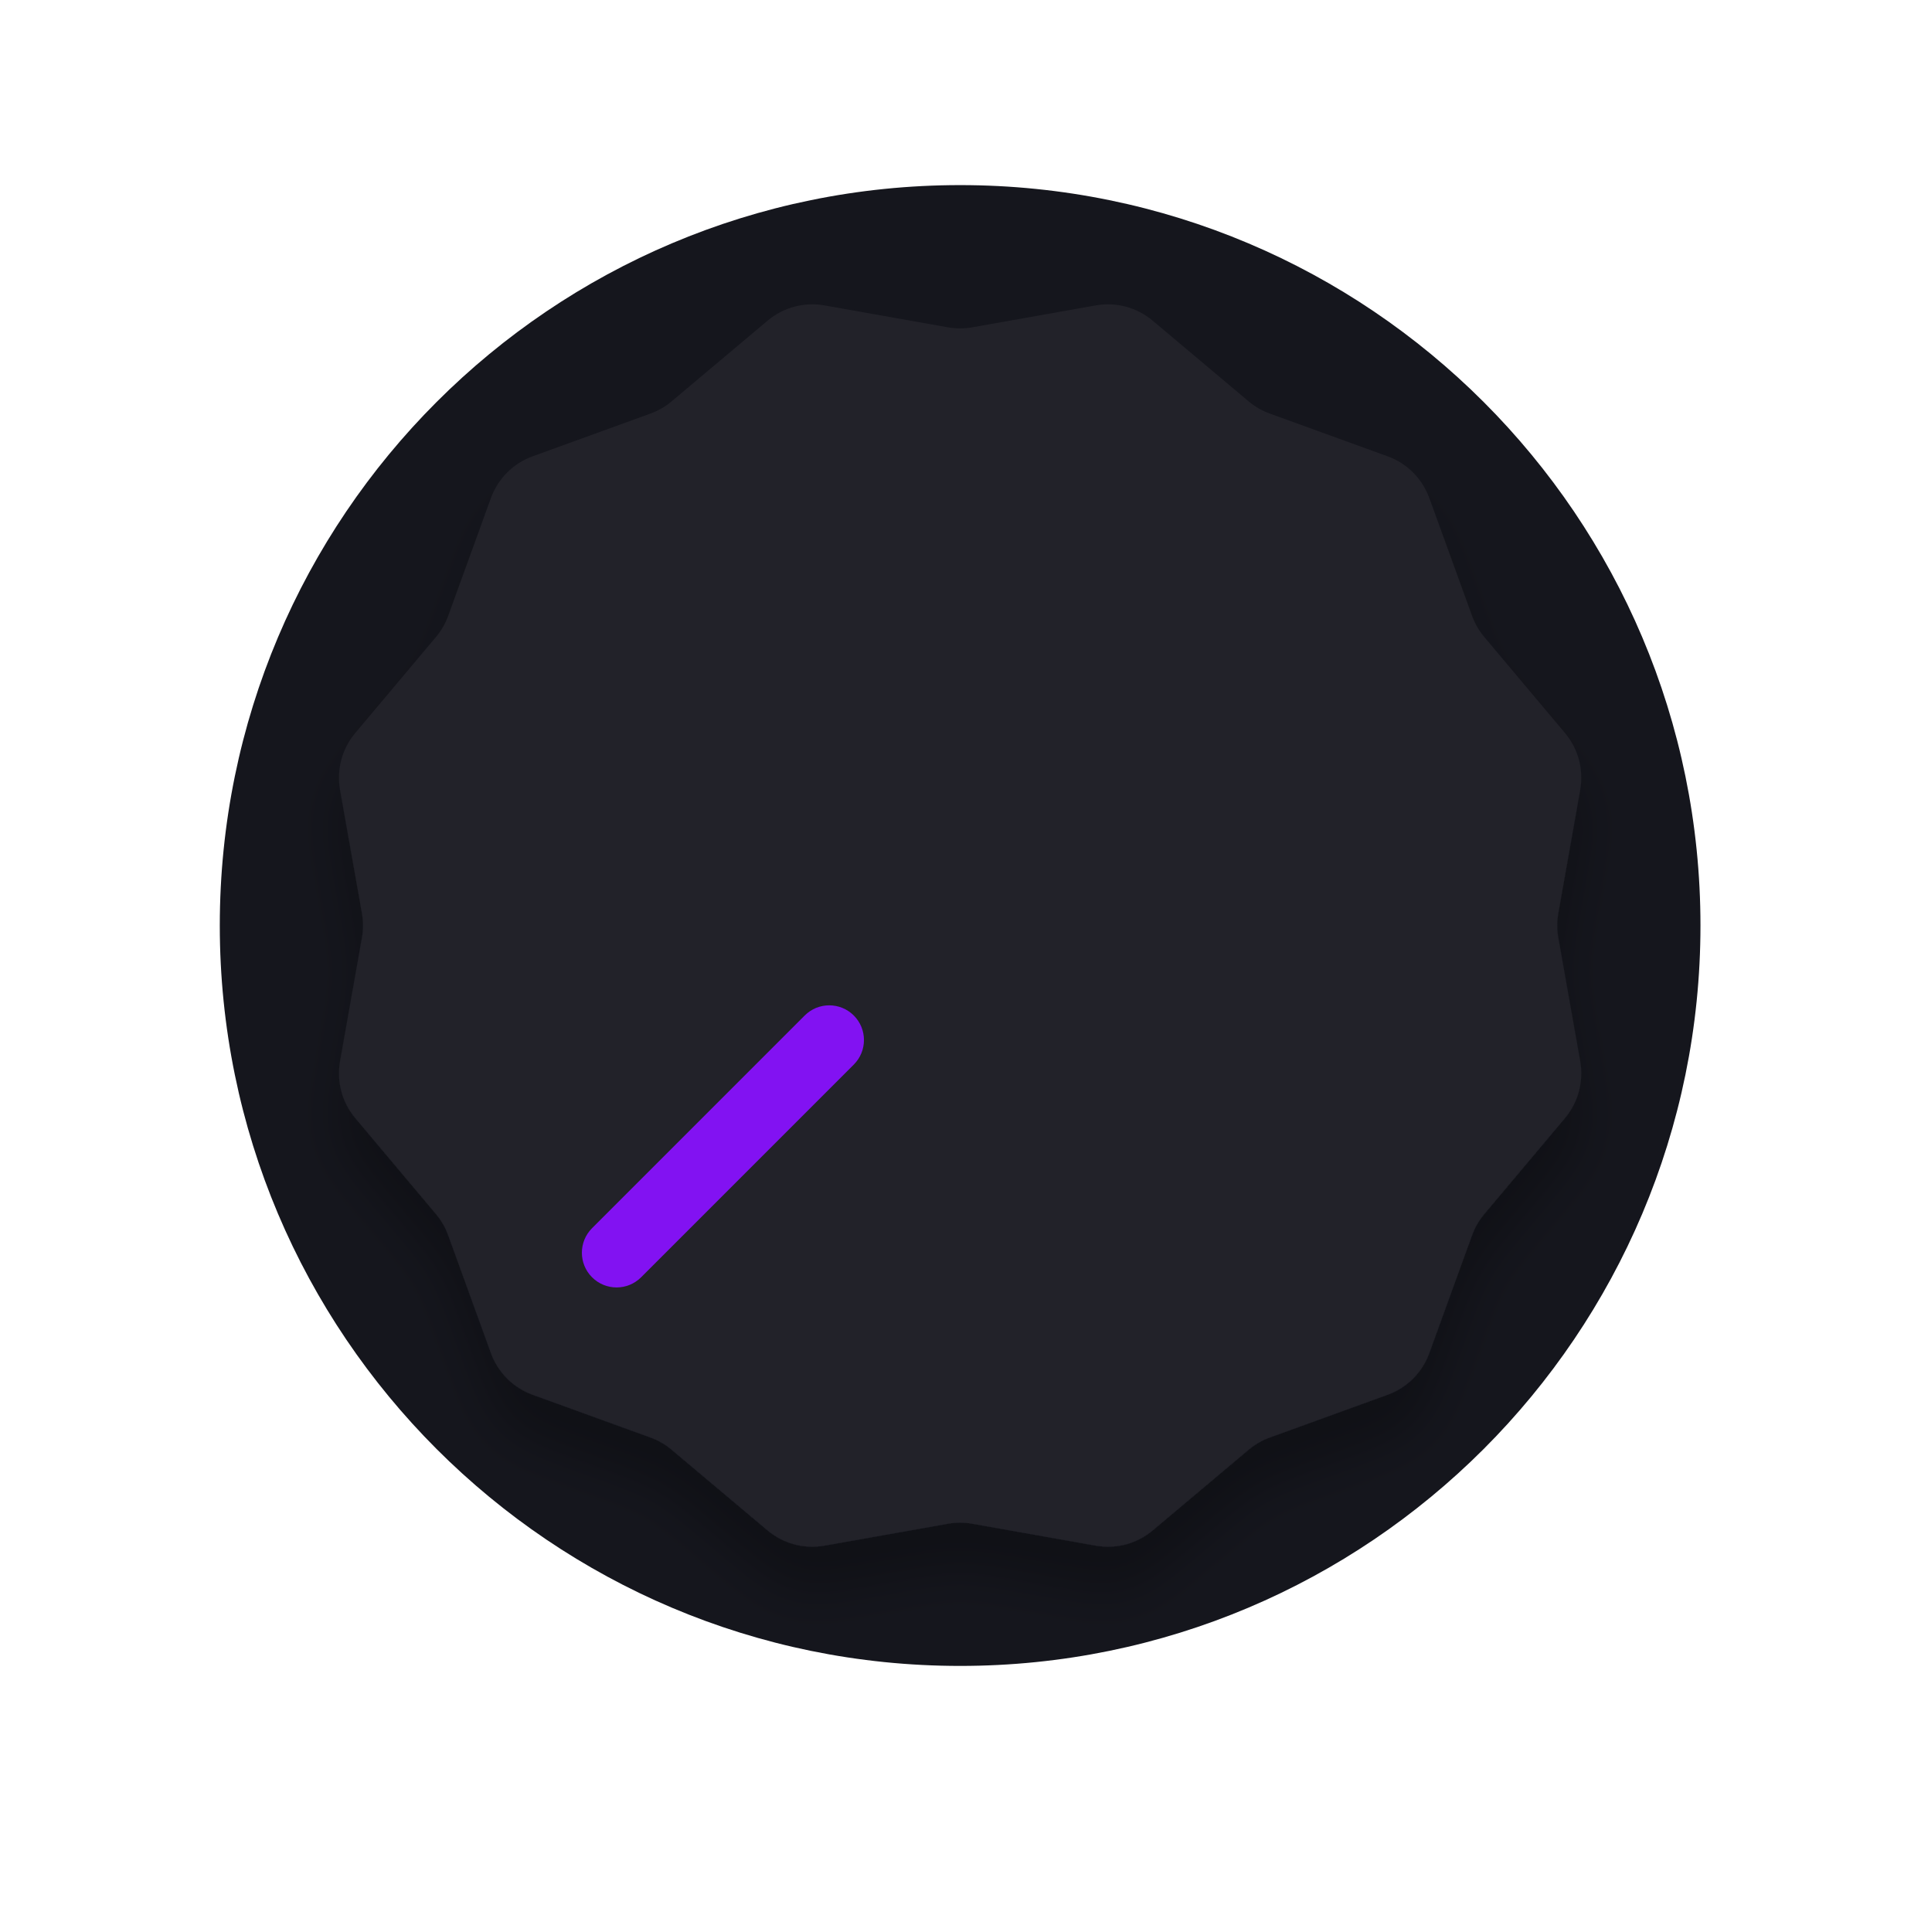
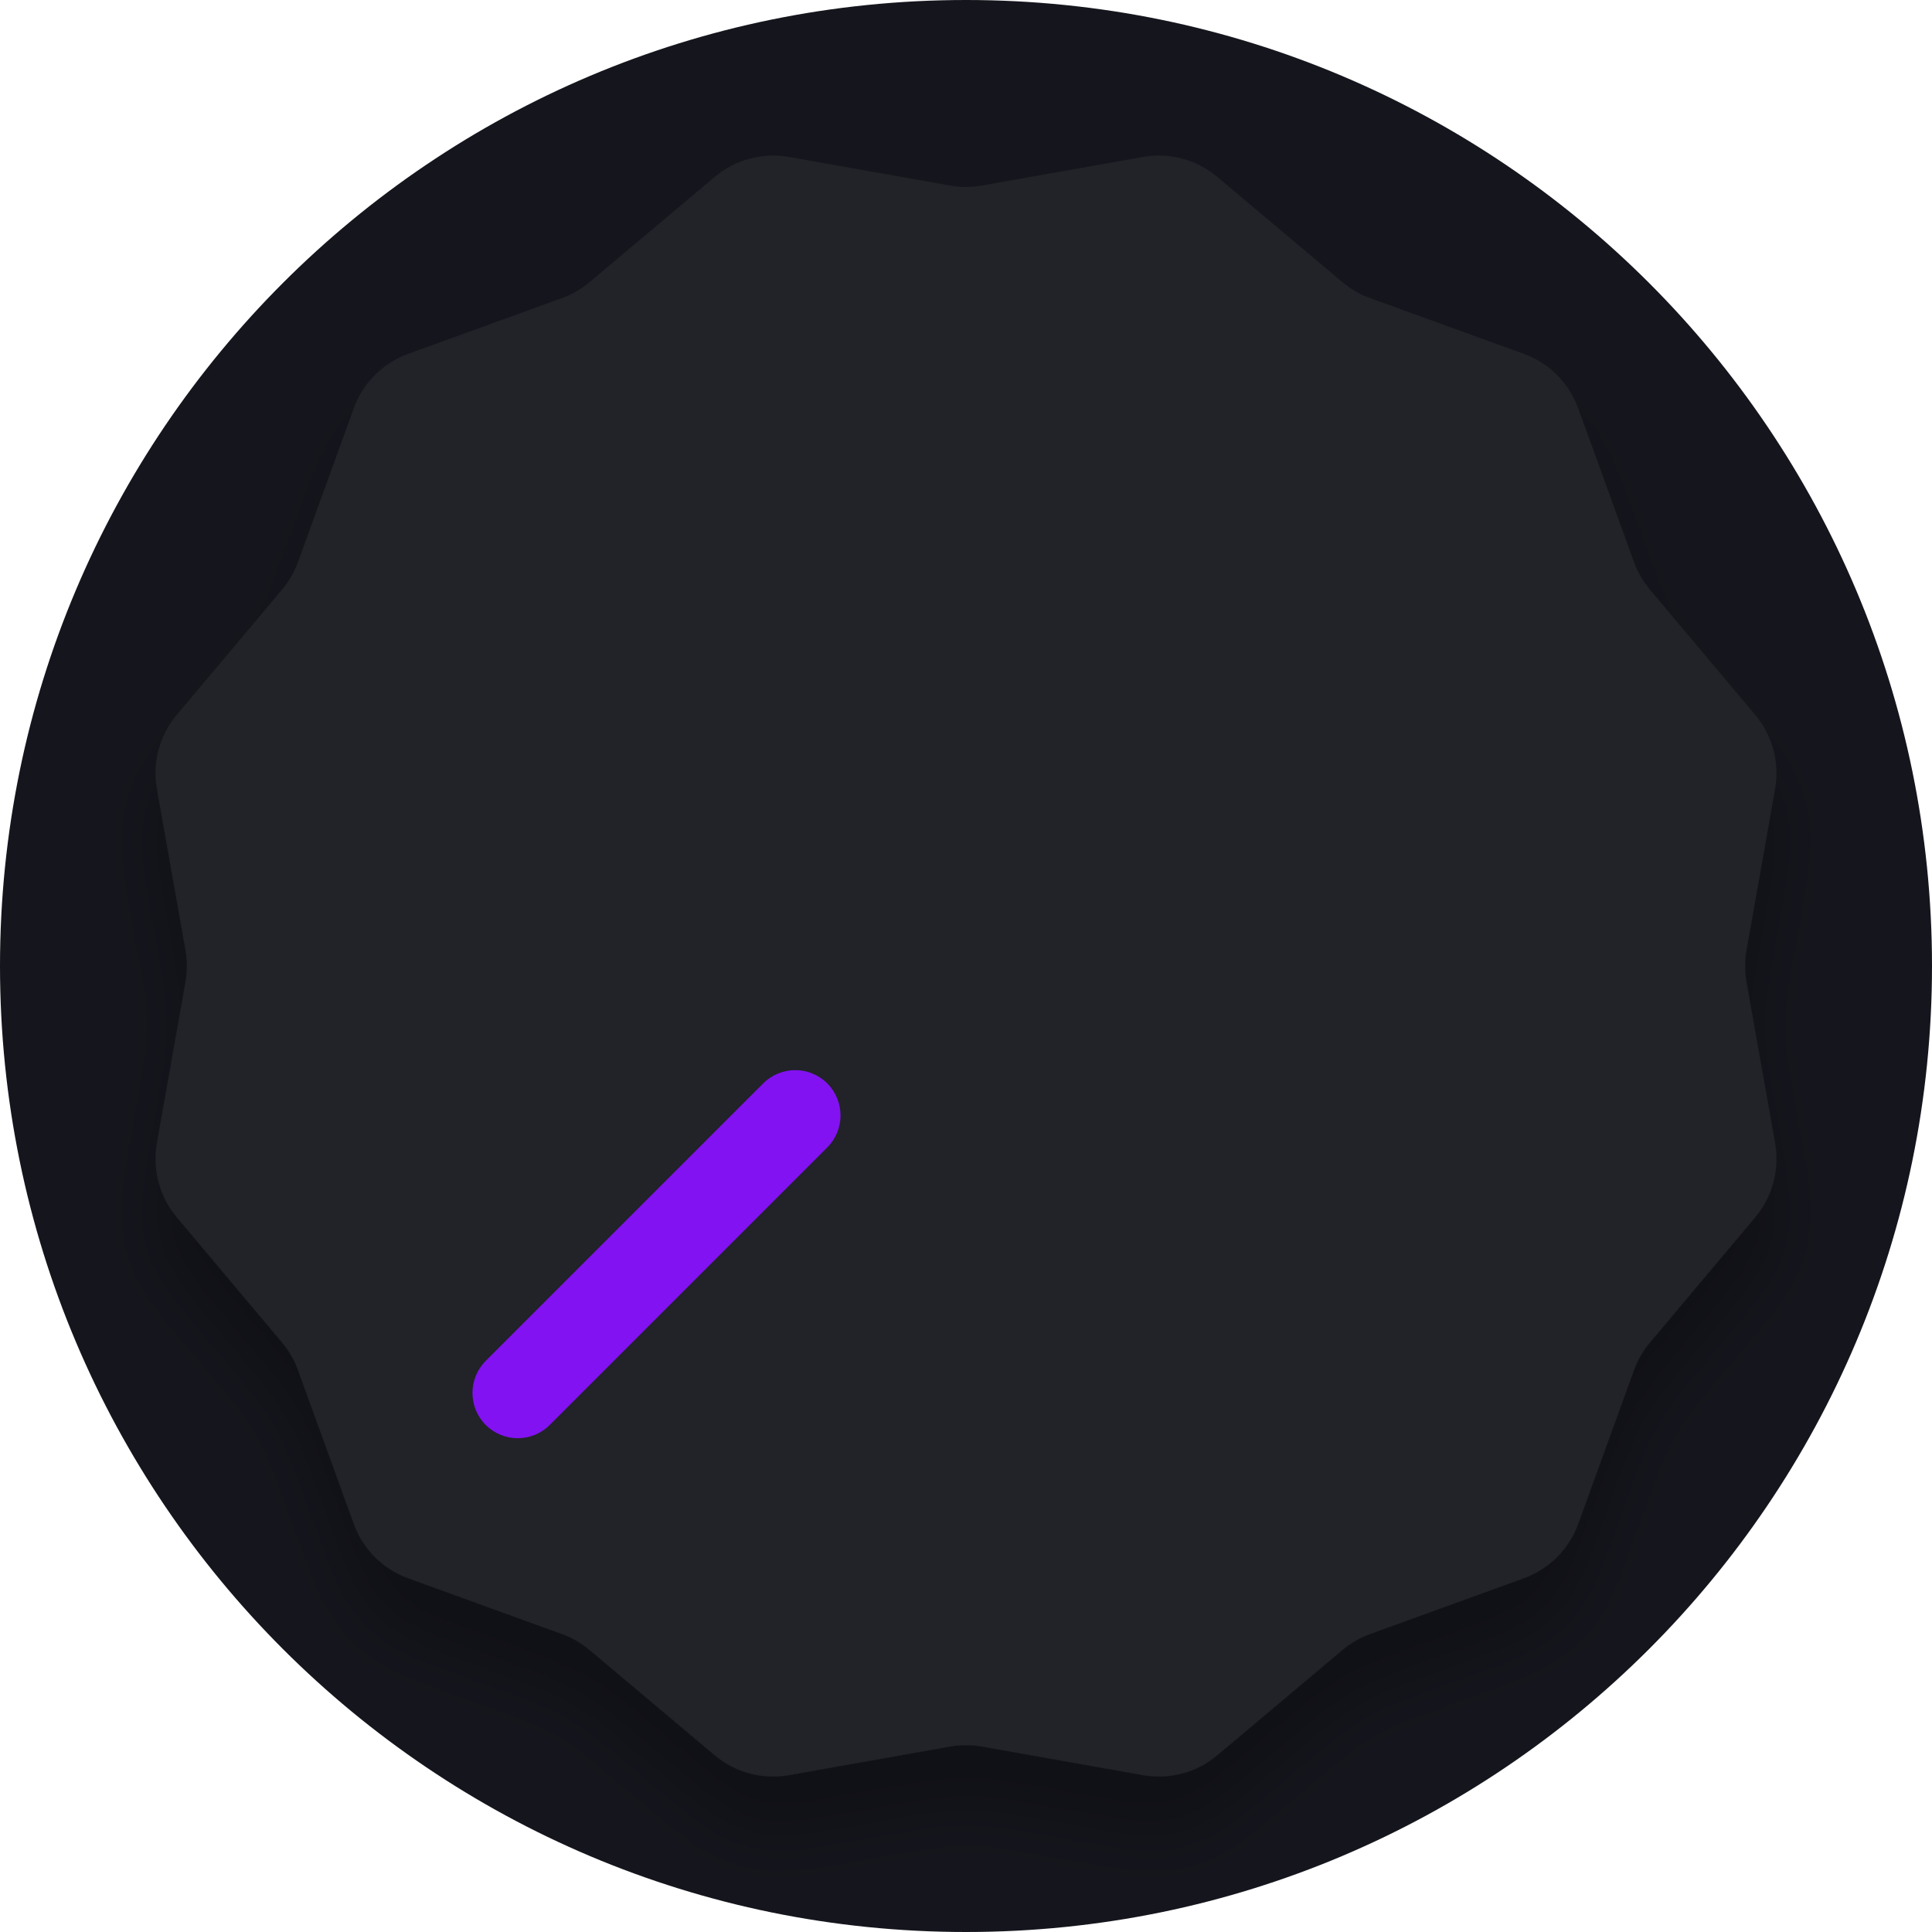
- <svg xmlns="http://www.w3.org/2000/svg" width="166" height="167" viewBox="0 0 166 167" fill="none">
-   <circle cx="83" cy="80" r="64" transform="rotate(-90 83.0001 80)" fill="#15161D" />
-   <g filter="url(#filter0_d)">
-     <path d="M42.445 43.04C43.052 41.368 44.368 40.052 46.04 39.445L56.239 35.745C56.901 35.505 57.516 35.15 58.055 34.697L66.359 27.714C67.72 26.57 69.518 26.088 71.269 26.398L81.952 28.294C82.645 28.417 83.355 28.417 84.048 28.294L94.731 26.398C96.482 26.088 98.28 26.57 99.641 27.714L107.945 34.697C108.484 35.15 109.099 35.505 109.761 35.745L119.96 39.445C121.632 40.052 122.948 41.368 123.555 43.04L127.255 53.239C127.495 53.901 127.85 54.516 128.303 55.055L135.286 63.359C136.43 64.72 136.912 66.518 136.602 68.269L134.706 78.952C134.583 79.645 134.583 80.355 134.706 81.048L136.602 91.731C136.912 93.482 136.43 95.28 135.286 96.641L128.303 104.945C127.85 105.484 127.495 106.099 127.255 106.761L123.555 116.96C122.948 118.632 121.632 119.948 119.96 120.555L109.761 124.255C109.099 124.495 108.484 124.85 107.945 125.303L99.641 132.286C98.28 133.43 96.482 133.912 94.731 133.602L84.048 131.706C83.355 131.583 82.645 131.583 81.952 131.706L71.269 133.602C69.518 133.912 67.72 133.43 66.359 132.286L58.055 125.303C57.516 124.85 56.901 124.495 56.239 124.255L46.04 120.555C44.368 119.948 43.052 118.632 42.445 116.96L38.745 106.761C38.505 106.099 38.151 105.484 37.697 104.945L30.714 96.641C29.57 95.28 29.088 93.482 29.398 91.731L31.294 81.048C31.417 80.355 31.417 79.645 31.294 78.952L29.398 68.269C29.088 66.518 29.57 64.72 30.714 63.359L37.697 55.055C38.151 54.516 38.505 53.901 38.745 53.239L42.445 43.04Z" fill="#222229" />
+ <svg xmlns="http://www.w3.org/2000/svg" width="128" height="128" viewBox="0 0 128 128" fill="none" version="1.1" id="svg29">
+   <circle cx="-64" cy="64" r="64" transform="rotate(-90)" fill="#15161d" id="circle2" />
+   <g filter="url(#filter0_d)" id="g6" transform="translate(-19.0001,-16)">
+     <path d="m 42.445,43.04 c 0.606,-1.671 1.923,-2.988 3.594,-3.594 l 10.2,-3.7 c 0.662,-0.24 1.277,-0.595 1.816,-1.048 l 8.304,-6.983 c 1.361,-1.144 3.159,-1.626 4.91,-1.316 l 10.683,1.896 c 0.693,0.123 1.403,0.123 2.096,0 l 10.683,-1.896 c 1.751,-0.311 3.549,0.171 4.91,1.316 l 8.304,6.983 c 0.539,0.453 1.154,0.808 1.816,1.048 l 10.199,3.7 c 1.672,0.606 2.988,1.923 3.595,3.594 l 3.7,10.2 c 0.24,0.662 0.595,1.277 1.048,1.816 l 6.983,8.304 c 1.144,1.361 1.626,3.159 1.316,4.91 l -1.896,10.683 c -0.123,0.694 -0.123,1.403 0,2.097 l 1.896,10.683 c 0.31,1.751 -0.172,3.549 -1.316,4.91 l -6.983,8.304 c -0.453,0.539 -0.808,1.154 -1.048,1.816 l -3.7,10.199 c -0.607,1.672 -1.923,2.988 -3.595,3.595 l -10.199,3.7 c -0.662,0.24 -1.277,0.595 -1.816,1.048 l -8.304,6.983 c -1.361,1.144 -3.159,1.626 -4.91,1.316 l -10.683,-1.896 c -0.693,-0.123 -1.403,-0.123 -2.096,0 l -10.683,1.896 c -1.751,0.31 -3.549,-0.172 -4.91,-1.316 l -8.304,-6.983 c -0.539,-0.453 -1.154,-0.808 -1.816,-1.048 l -10.2,-3.7 c -1.671,-0.607 -2.988,-1.923 -3.594,-3.595 l -3.7,-10.199 c -0.24,-0.662 -0.595,-1.277 -1.048,-1.816 L 30.714,96.641 C 29.57,95.28 29.088,93.482 29.398,91.731 l 1.896,-10.683 c 0.123,-0.694 0.123,-1.403 0,-2.097 l -1.896,-10.683 c -0.311,-1.751 0.171,-3.549 1.316,-4.91 l 6.983,-8.304 c 0.453,-0.539 0.808,-1.154 1.048,-1.816 z" fill="#222229" id="path4" />
  </g>
-   <rect x="53.301" y="112.527" width="6" height="32" rx="3" transform="rotate(-135 53.3015 112.527)" fill="#8212F2" />
-   <defs>
+   <rect x="-92.51" y="-44" width="6" height="32" rx="3" transform="rotate(-135)" fill="#8212f2" id="rect8" />
+   <defs id="defs27">
    <filter id="filter0_d" x="0.686" y="1.686" width="164.628" height="164.628" filterUnits="userSpaceOnUse" color-interpolation-filters="sRGB">
-       <feFlood flood-opacity="0" result="BackgroundImageFix" />
-       <feColorMatrix in="SourceAlpha" type="matrix" values="0 0 0 0 0 0 0 0 0 0 0 0 0 0 0 0 0 0 127 0" result="hardAlpha" />
-       <feOffset dy="4" />
-       <feGaussianBlur stdDeviation="2" />
-       <feComposite in2="hardAlpha" operator="out" />
-       <feColorMatrix type="matrix" values="0 0 0 0 0 0 0 0 0 0 0 0 0 0 0 0 0 0 0.25 0" />
-       <feBlend mode="normal" in2="BackgroundImageFix" result="effect1_dropShadow" />
-       <feBlend mode="normal" in="SourceGraphic" in2="effect1_dropShadow" result="shape" />
+       <feFlood flood-opacity="0" result="BackgroundImageFix" id="feFlood10" />
+       <feColorMatrix in="SourceAlpha" type="matrix" values="0 0 0 0 0 0 0 0 0 0 0 0 0 0 0 0 0 0 127 0" result="hardAlpha" id="feColorMatrix12" />
+       <feOffset dy="4" id="feOffset14" />
+       <feGaussianBlur stdDeviation="2" id="feGaussianBlur16" />
+       <feComposite in2="hardAlpha" operator="out" id="feComposite18" />
+       <feColorMatrix type="matrix" values="0 0 0 0 0 0 0 0 0 0 0 0 0 0 0 0 0 0 0.25 0" id="feColorMatrix20" />
+       <feBlend mode="normal" in2="BackgroundImageFix" result="effect1_dropShadow" id="feBlend22" />
+       <feBlend mode="normal" in="SourceGraphic" in2="effect1_dropShadow" result="shape" id="feBlend24" />
    </filter>
  </defs>
</svg>
